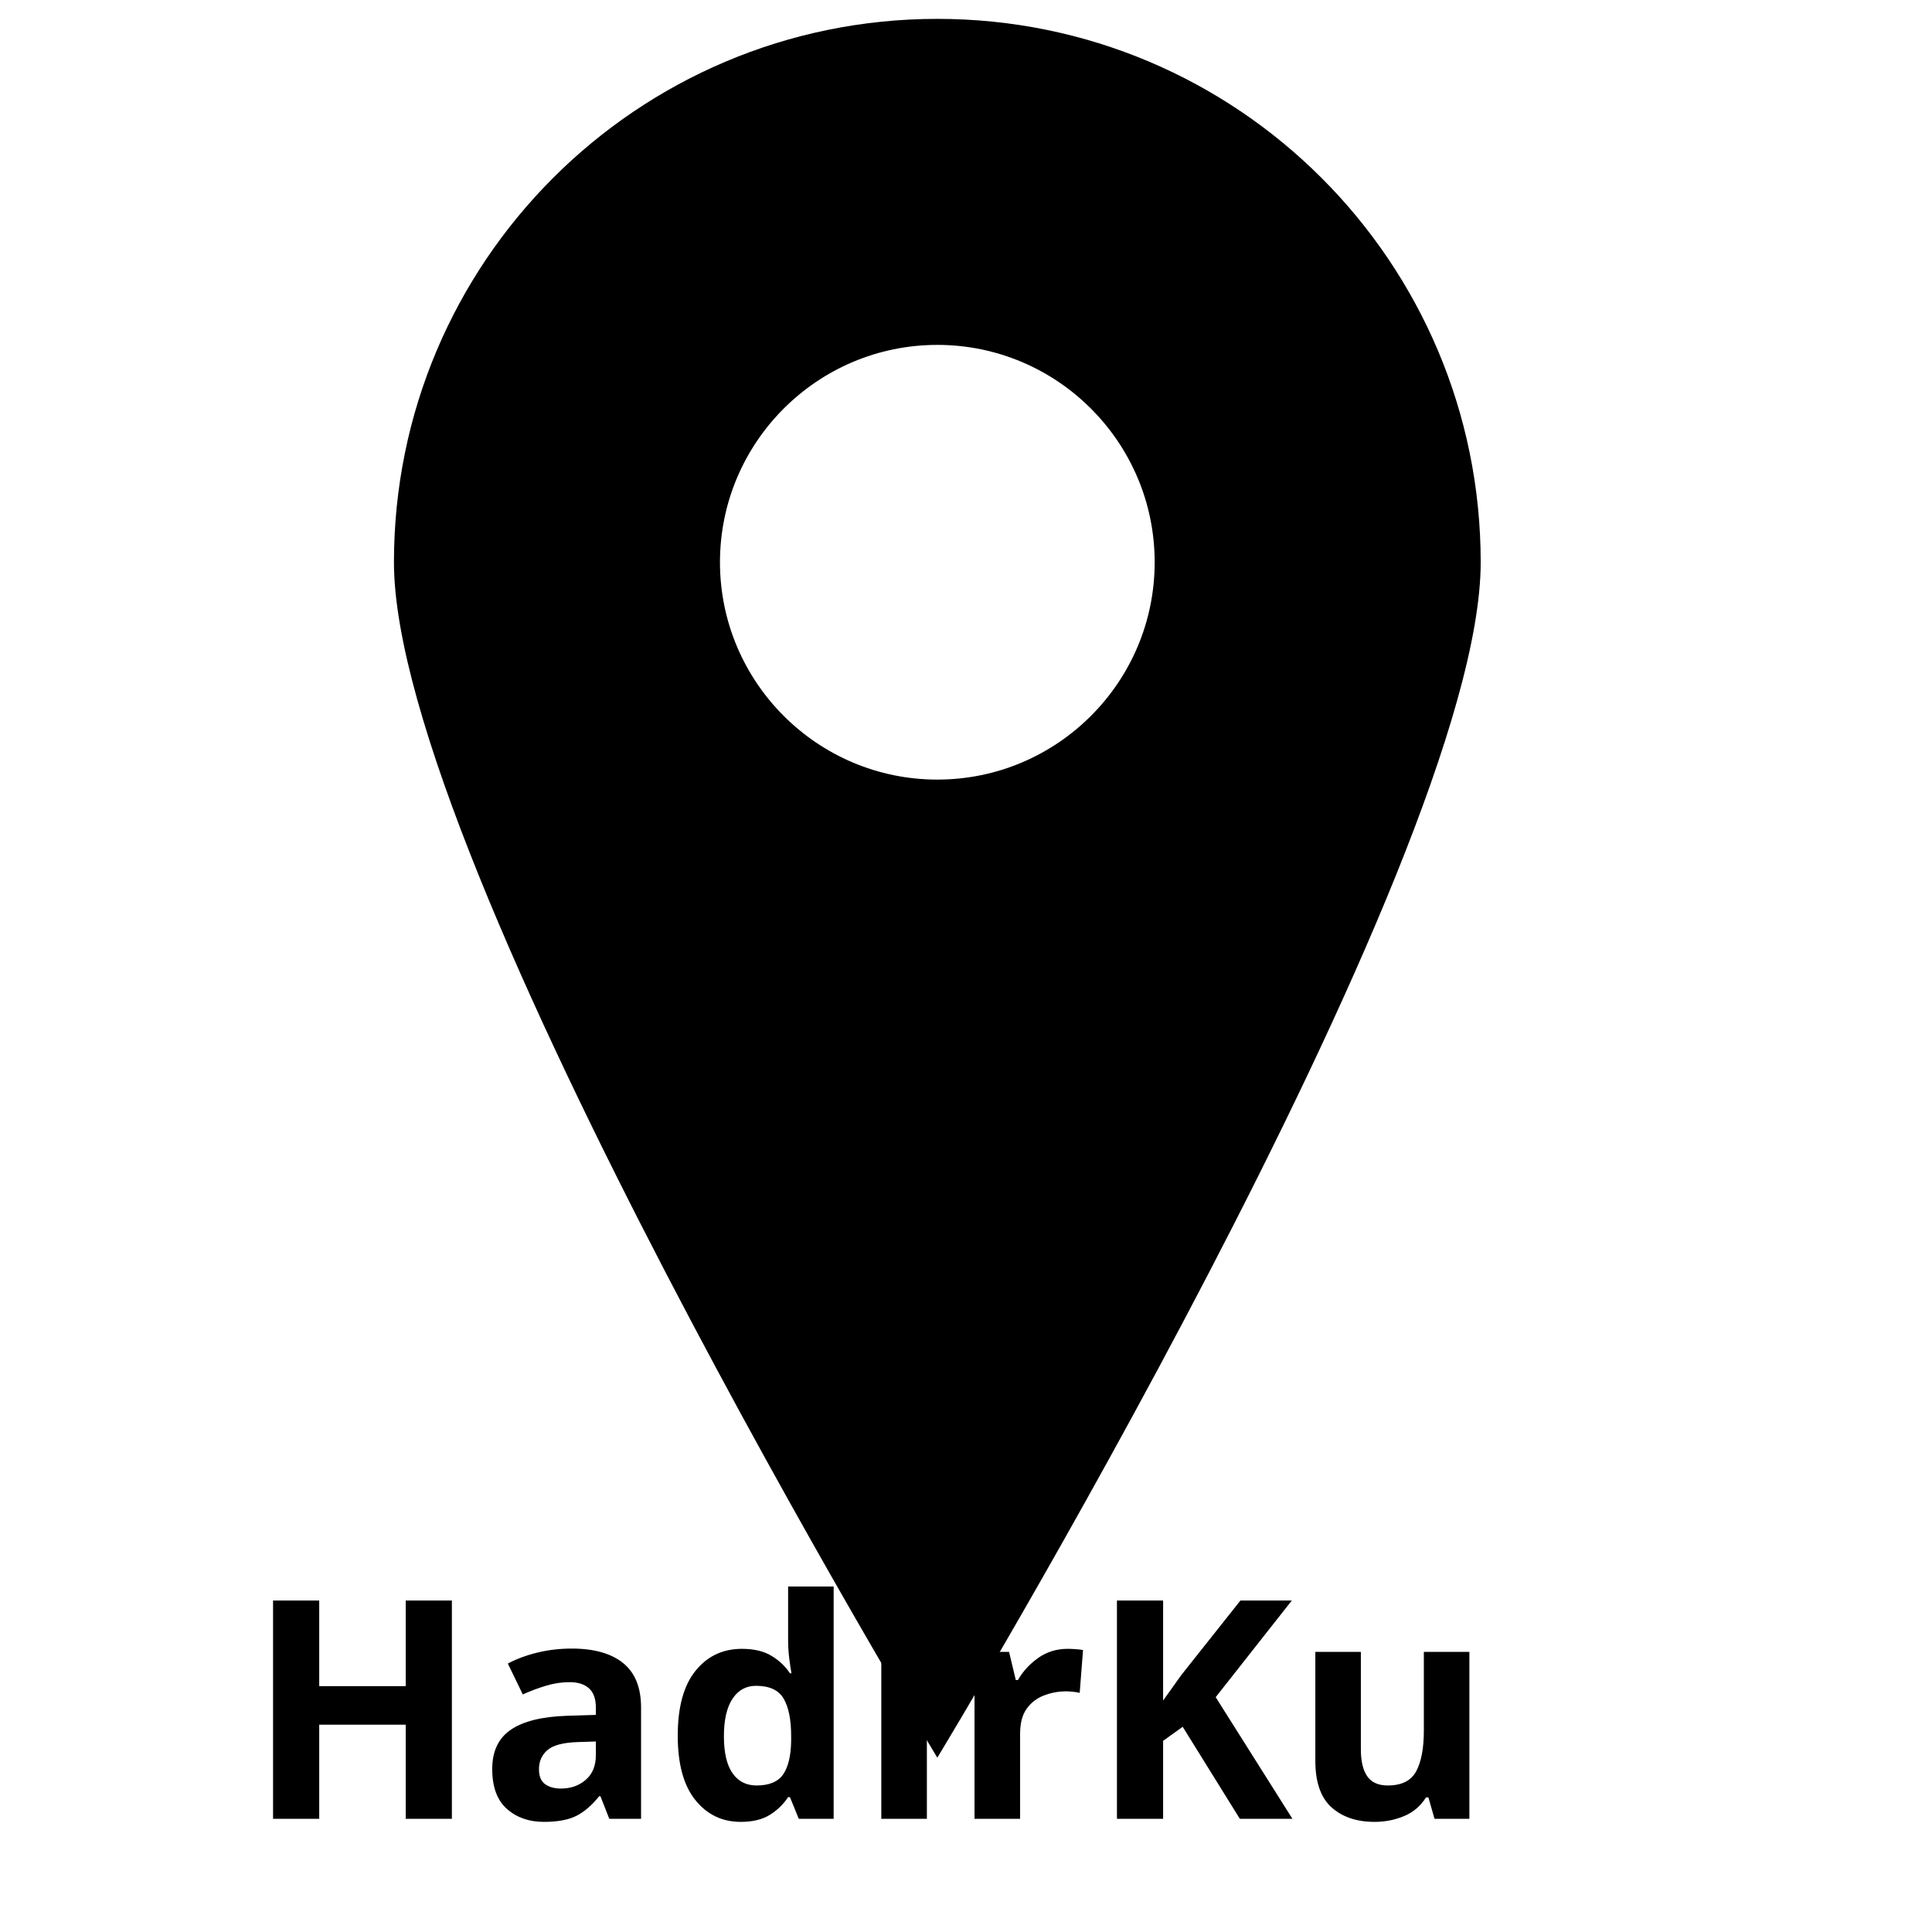
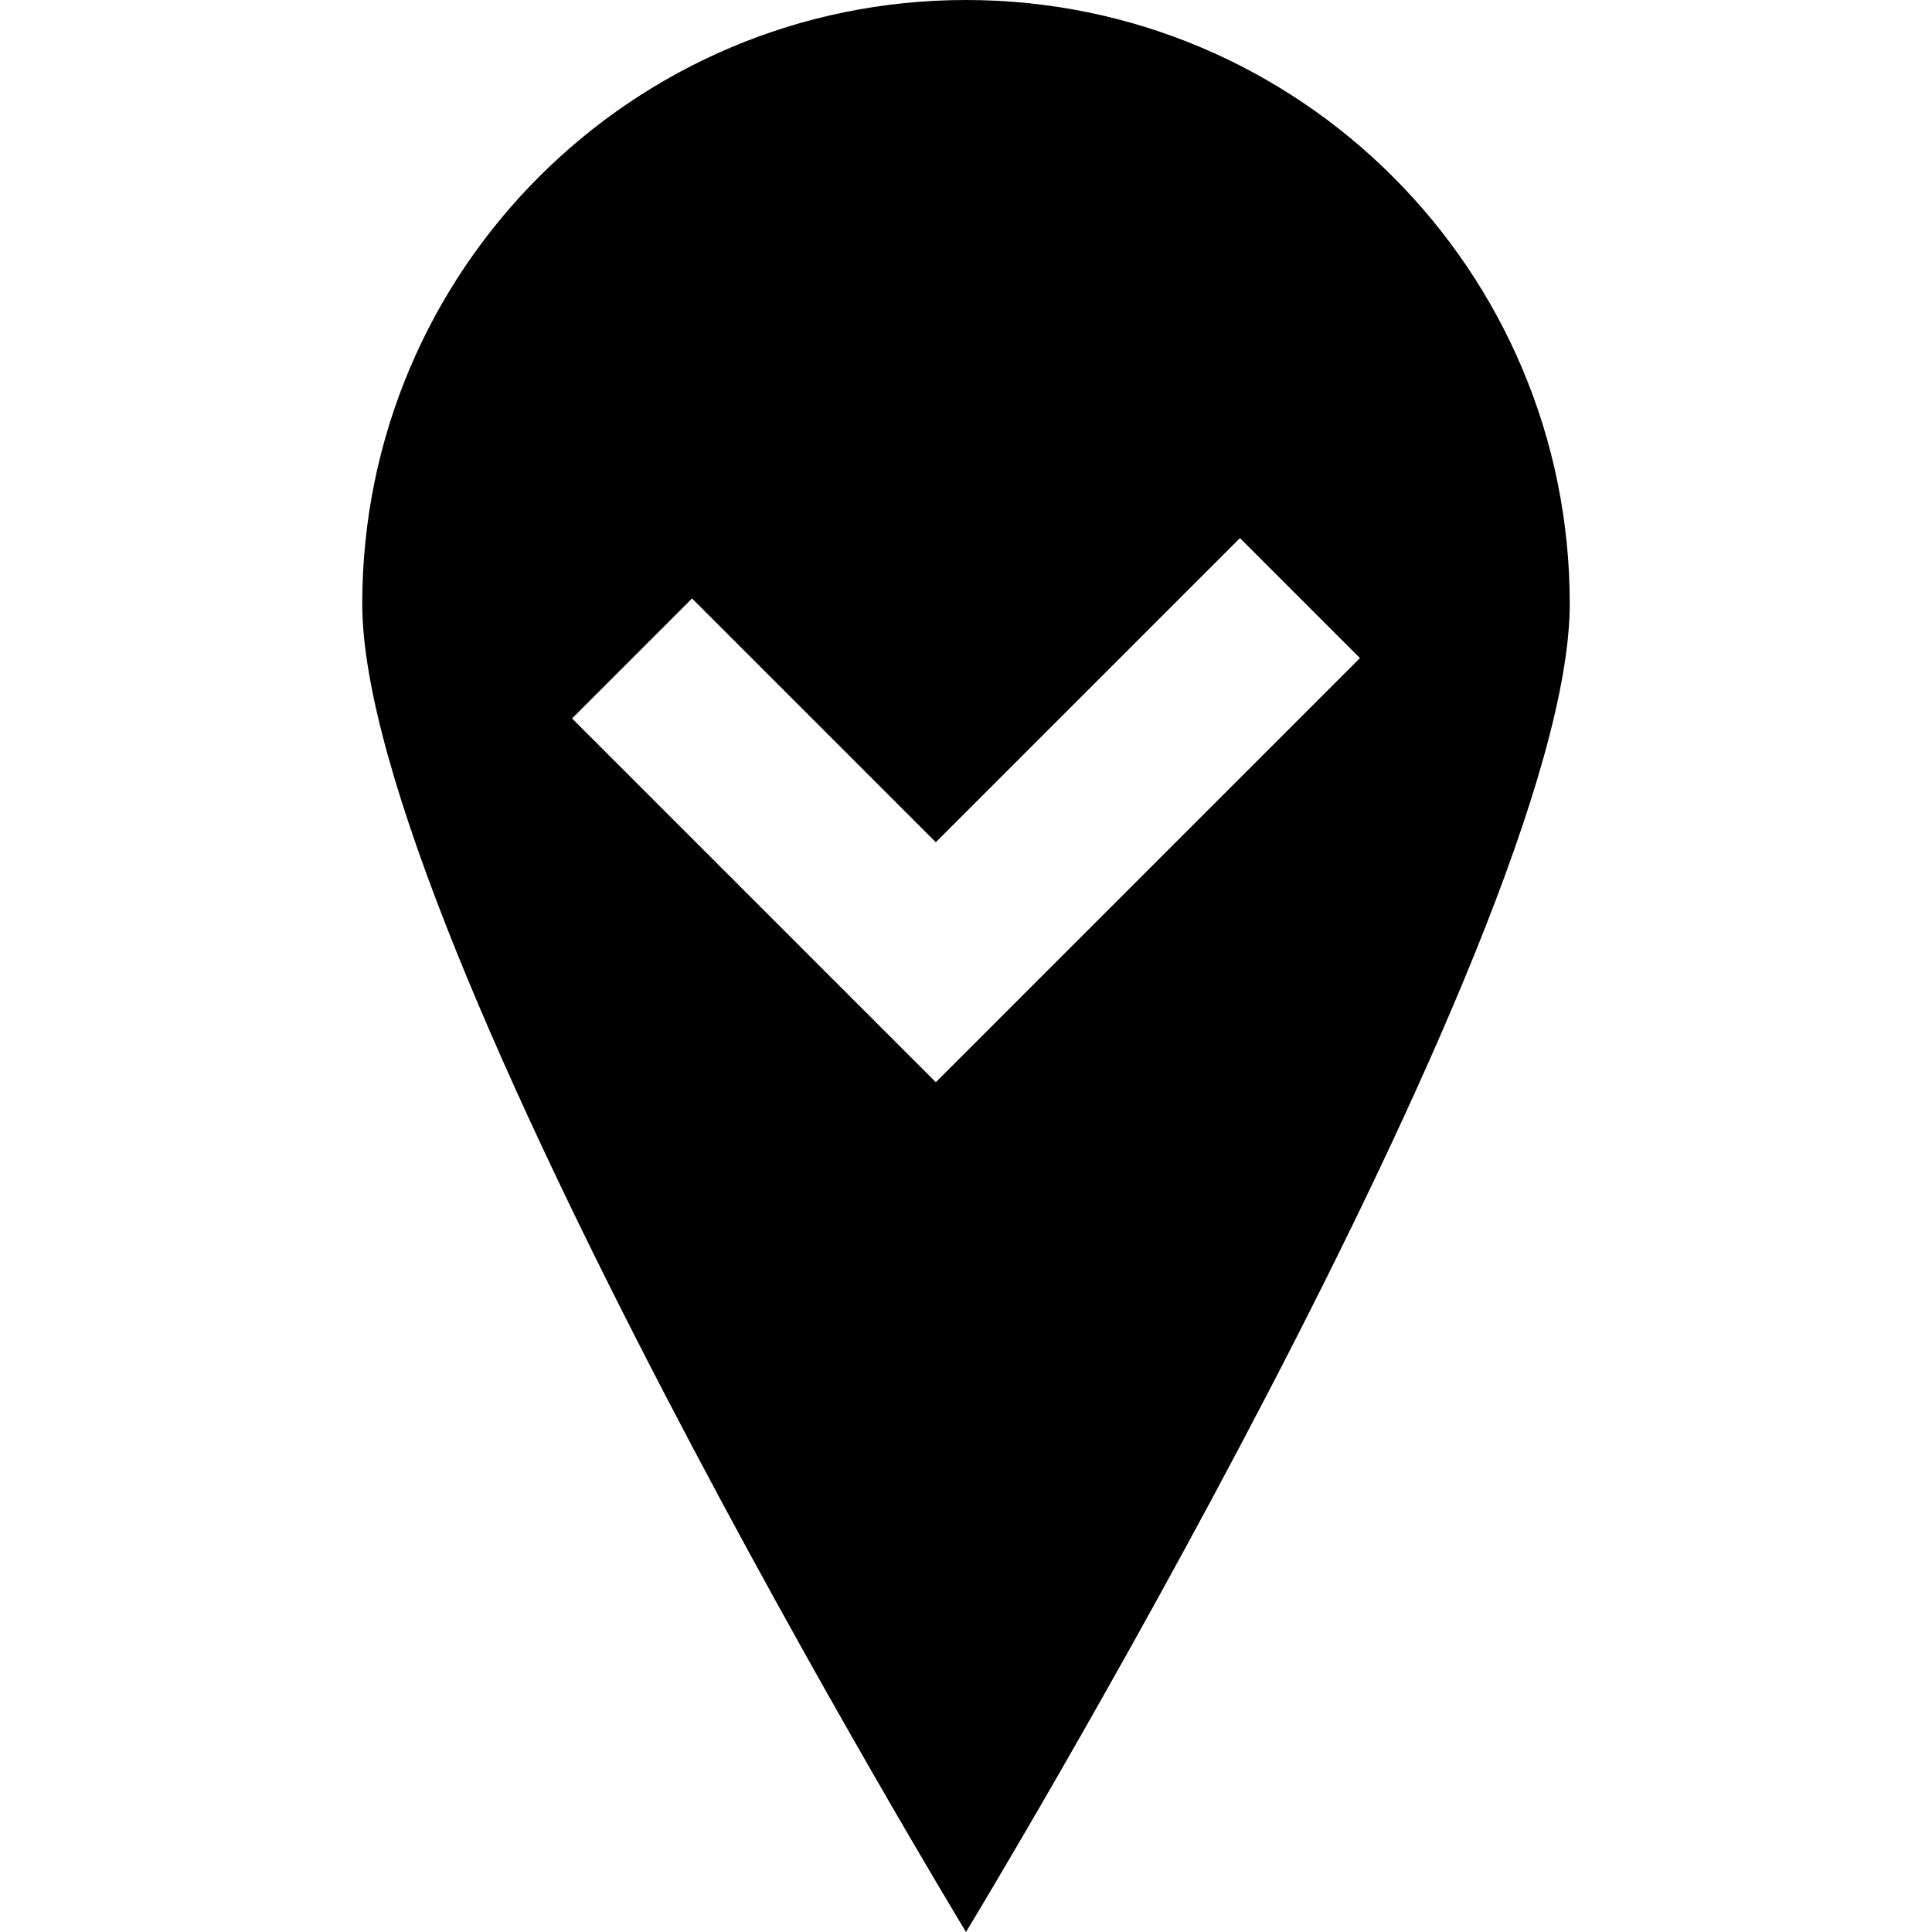
- <svg xmlns="http://www.w3.org/2000/svg" width="512" height="512" viewBox="0 0 512 512" fill="black">
-   <g transform="translate(0, 50) scale(0.9)">
-     <g transform="translate(20, -50)">
-       <path d="M256 0C167.6 0 96 71.6 96 160C96 248.4 256 512 256 512C256 512 416 248.4 416 160C416 71.6 344.4 0 256 0ZM256 224C220.7 224 192 195.3 192 160C192 124.7 220.7 96 256 96C291.3 96 320 124.7 320 160C320 195.3 291.3 224 256 224Z" />
-     </g>
-     <text x="50%" y="480" text-anchor="middle" font-family="sans-serif" font-size="90" font-weight="bold">HadirKu</text>
-   </g>
+ <svg xmlns="http://www.w3.org/2000/svg" width="512" height="512" viewBox="0 0 512 512" fill="currentColor">
+   <path fill-rule="evenodd" clip-rule="evenodd" d="M256 0C167.6 0 96 71.6 96 160C96 248.4 256 512 256 512C256 512 416 248.4 416 160C416 71.6 344.4 0 256 0ZM328.6 142.6L248 223.2L183.4 158.6L151.6 190.4L248 286.8L360.4 174.4L328.6 142.6Z" />
</svg>
